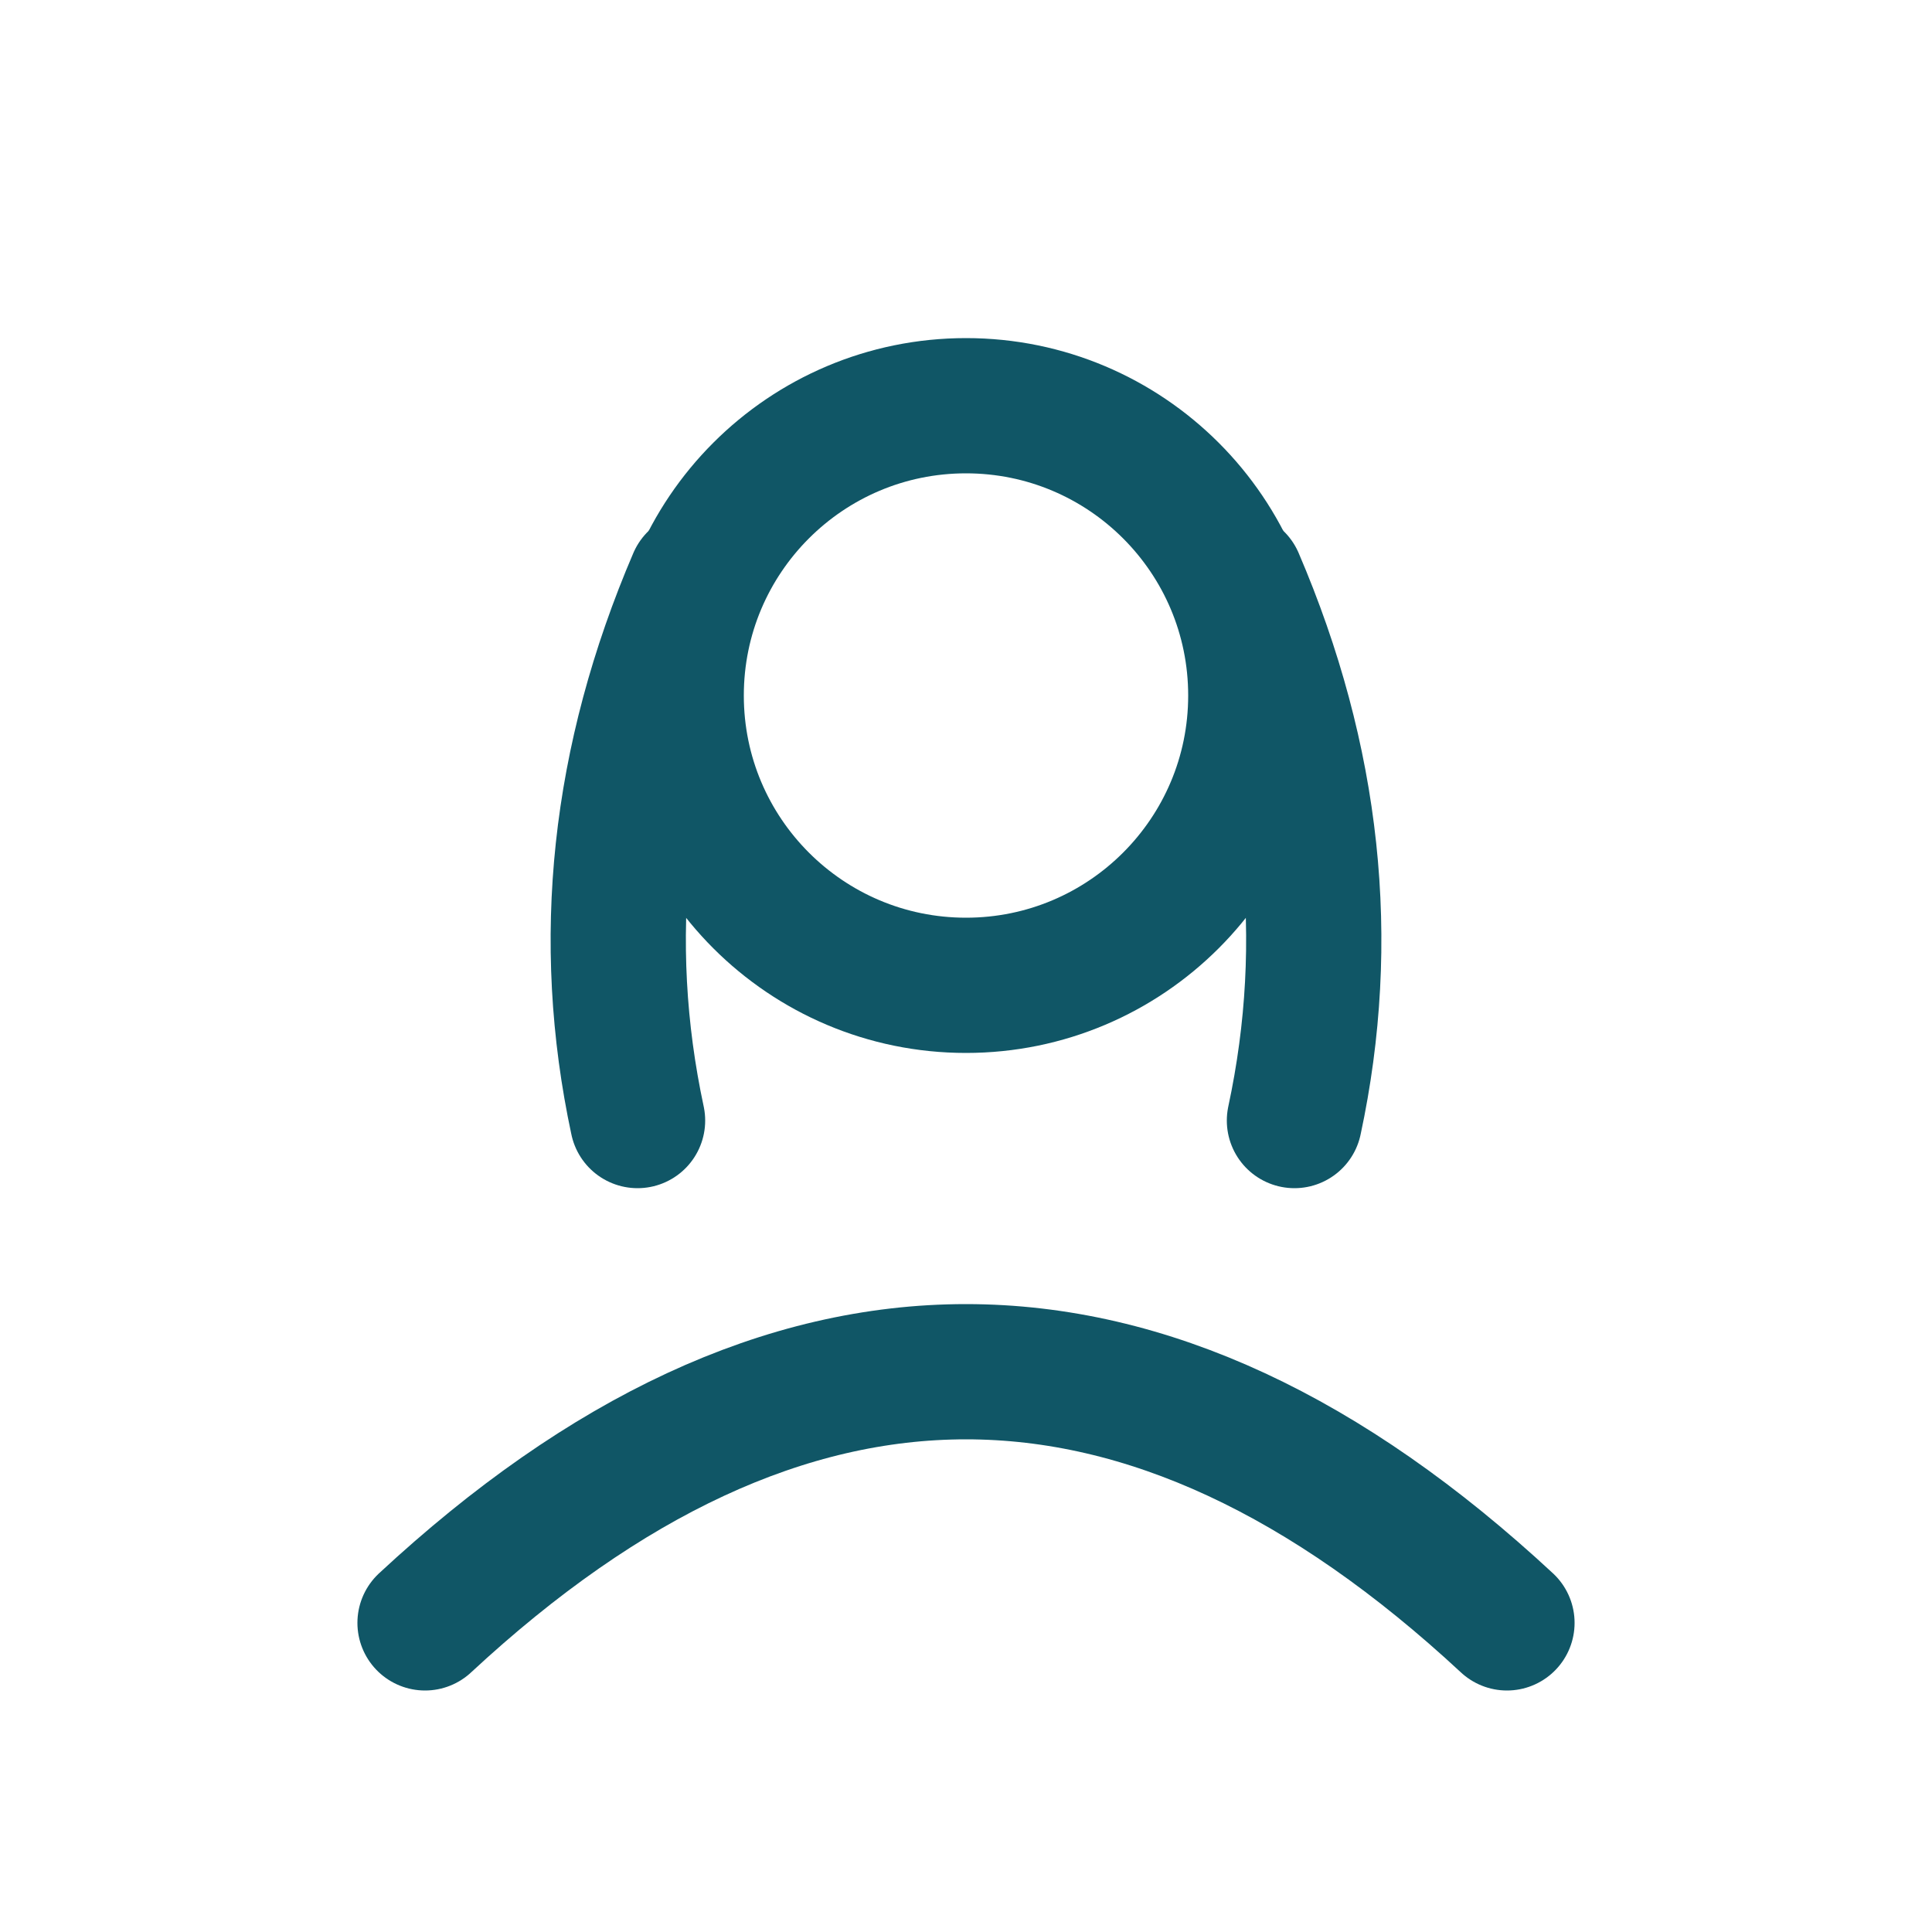
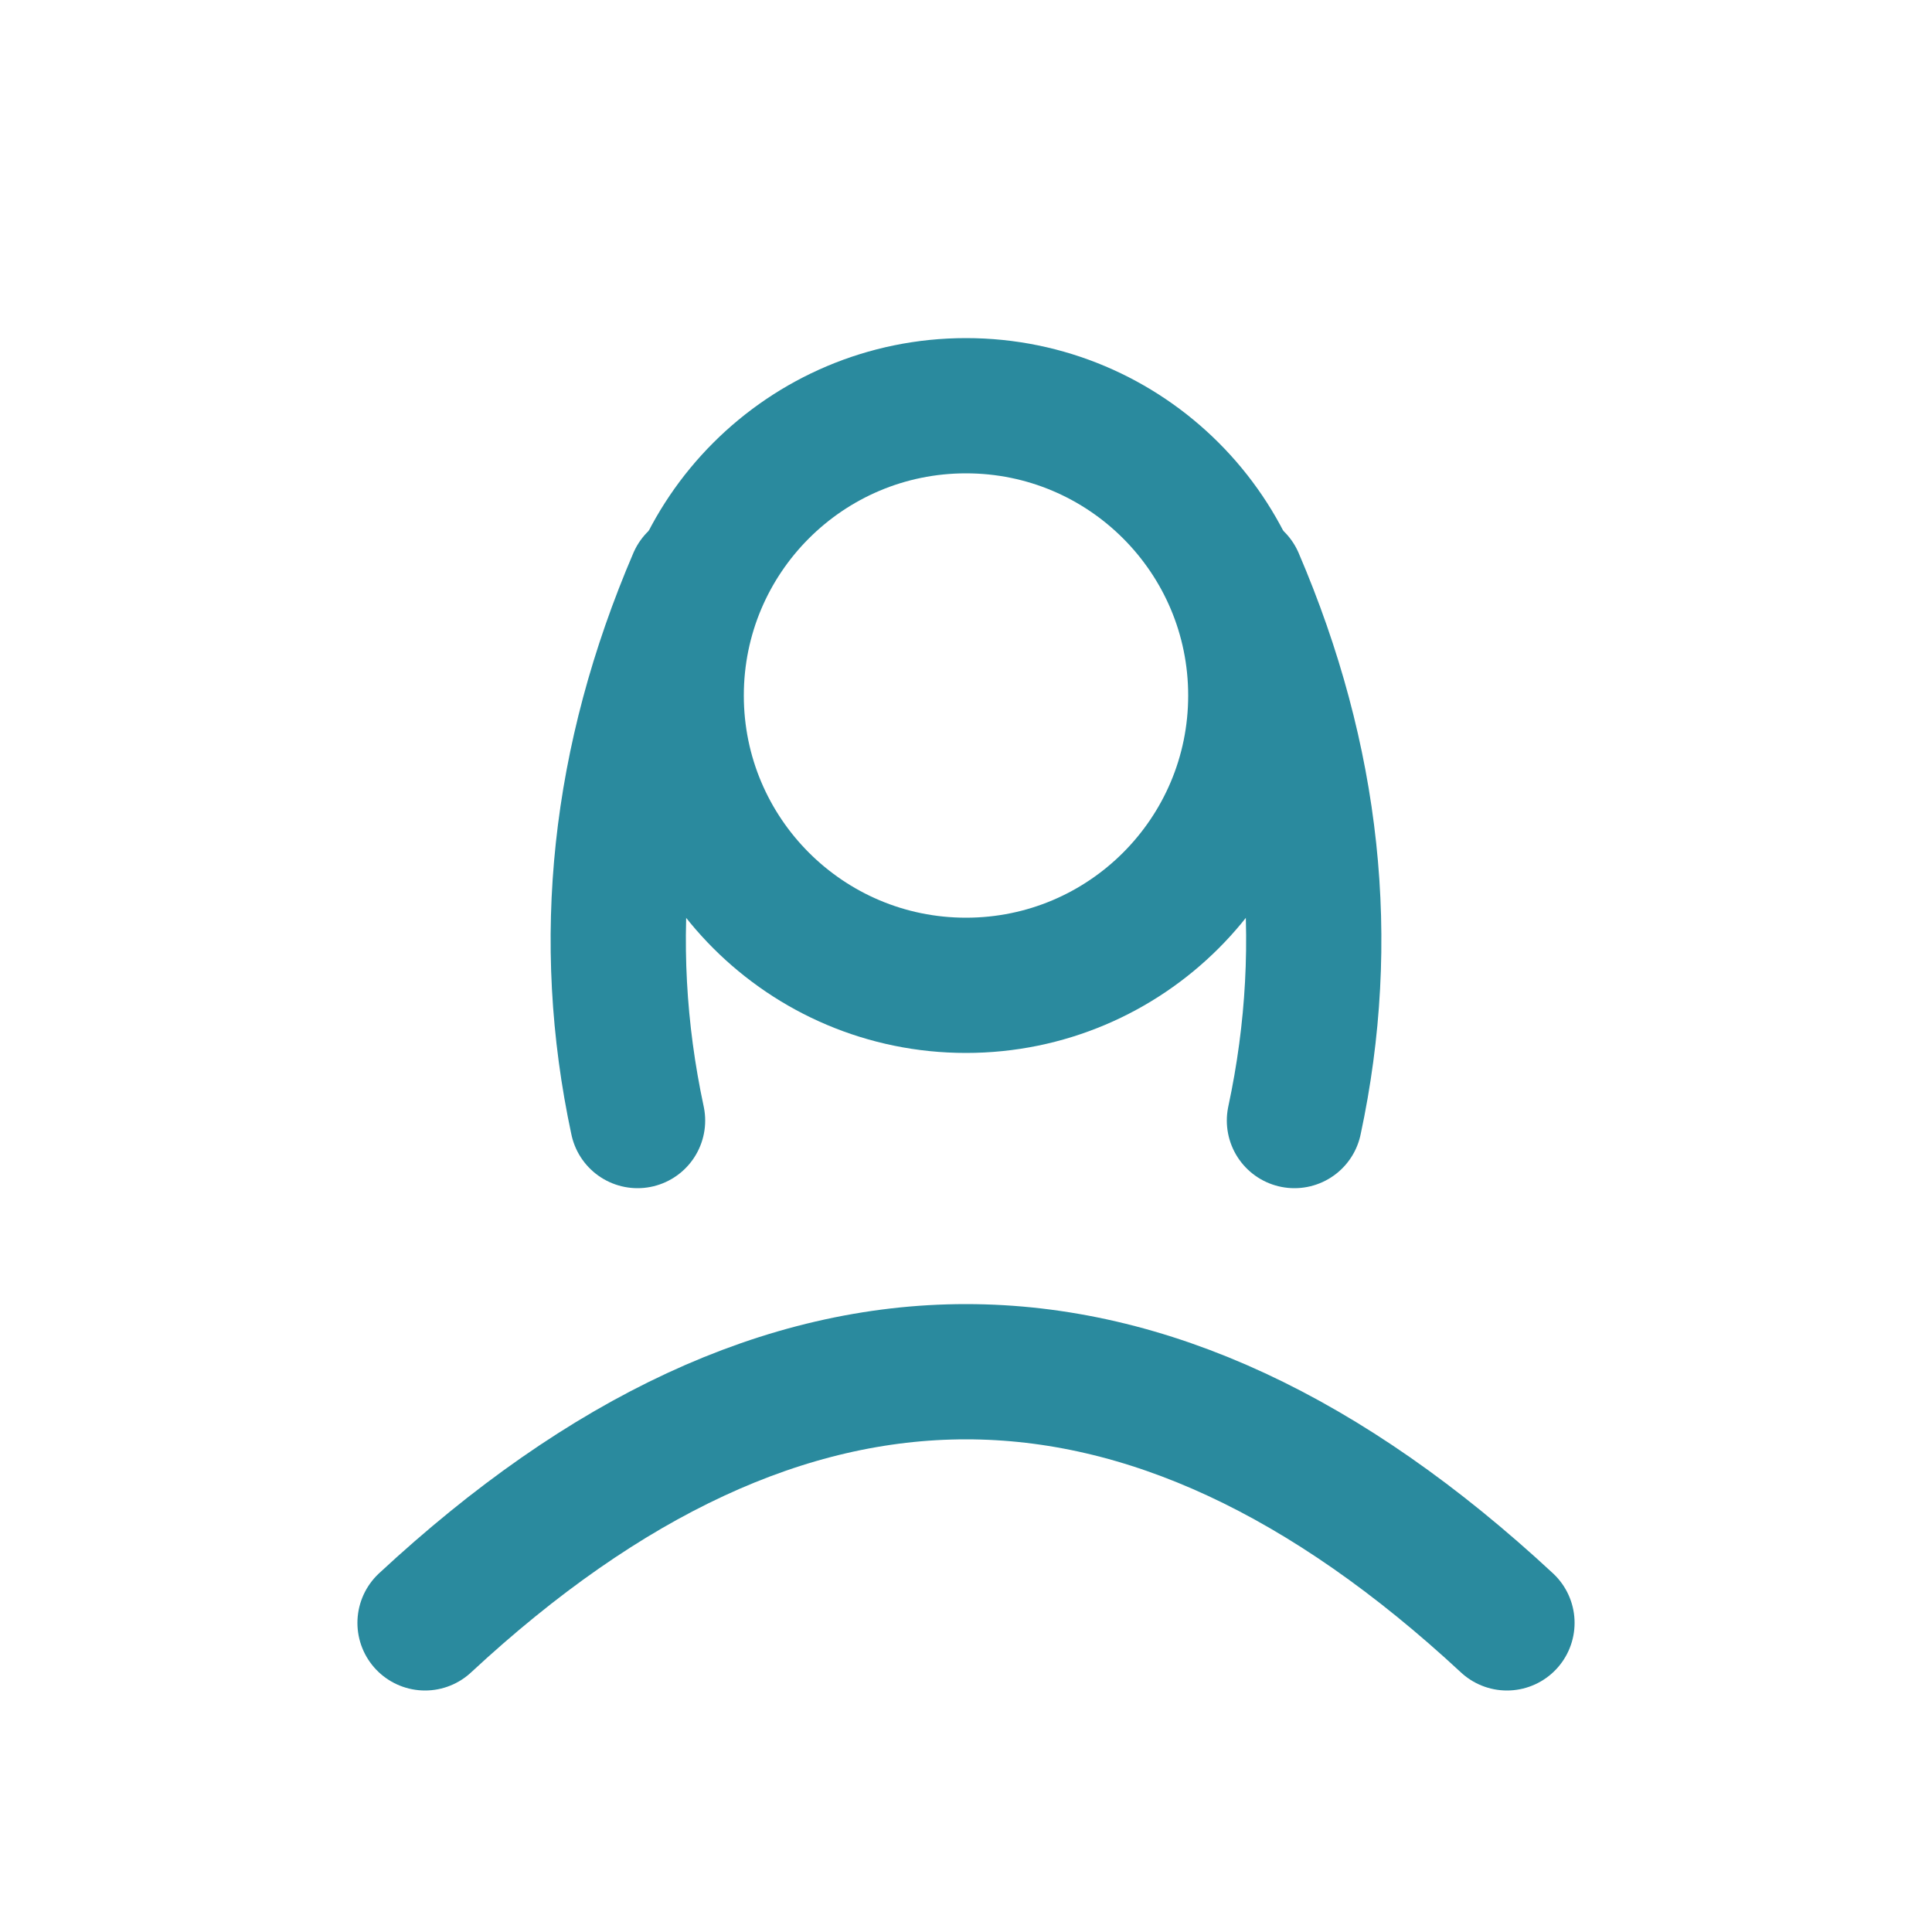
<svg xmlns="http://www.w3.org/2000/svg" viewBox="0 0 100 100" aria-hidden="true">
-   <circle cx="50" cy="36" r="15" stroke="#105666" stroke-width="7" stroke-linecap="round" stroke-linejoin="round" fill="none" />
-   <path d="M36 30 Q30 44 33 58 M64 30 Q70 44 67 58" stroke="#105666" stroke-width="7" stroke-linecap="round" stroke-linejoin="round" fill="none" />
-   <path d="M22 84 Q50 58 78 84" stroke="#105666" stroke-width="7" stroke-linecap="round" stroke-linejoin="round" fill="none" />
+   <circle cx="50" cy="36" r="15" stroke="#2a8a9e" stroke-width="7" stroke-linecap="round" stroke-linejoin="round" fill="none" />
+   <path d="M36 30 Q30 44 33 58 M64 30 Q70 44 67 58" stroke="#2a8a9e" stroke-width="7" stroke-linecap="round" stroke-linejoin="round" fill="none" />
+   <path d="M22 84 Q50 58 78 84" stroke="#2a8a9e" stroke-width="7" stroke-linecap="round" stroke-linejoin="round" fill="none" />
</svg>
